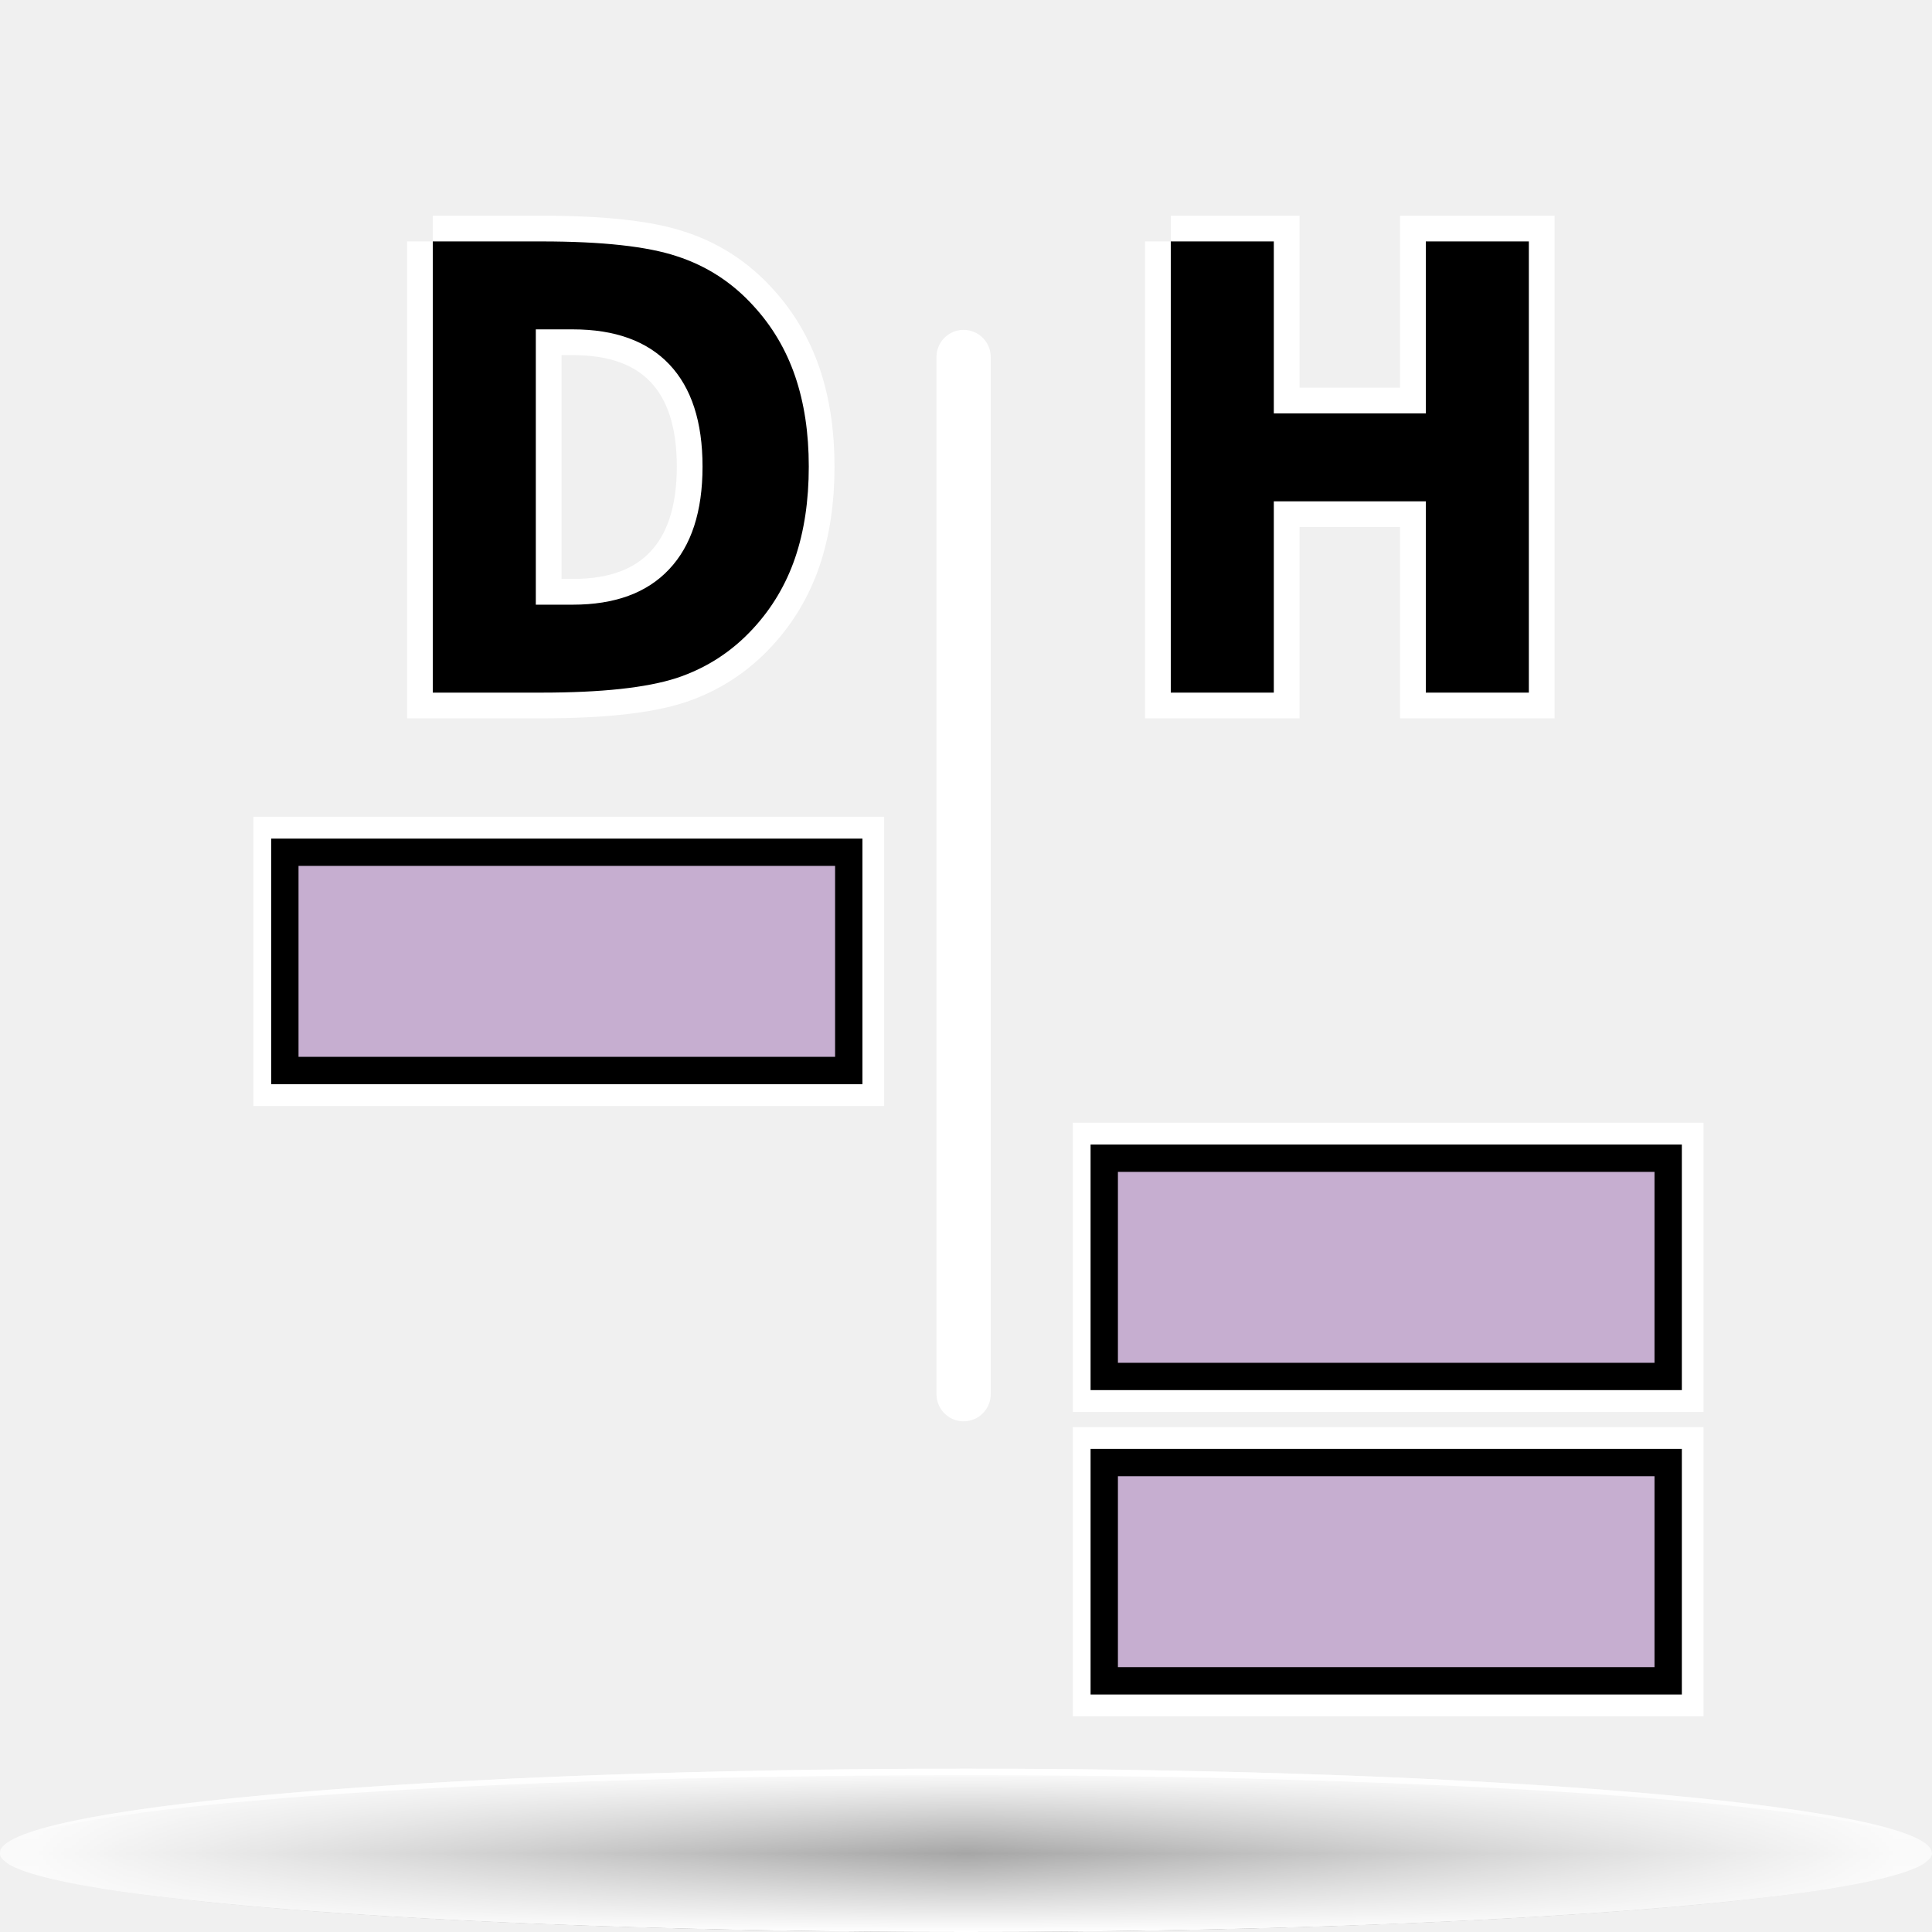
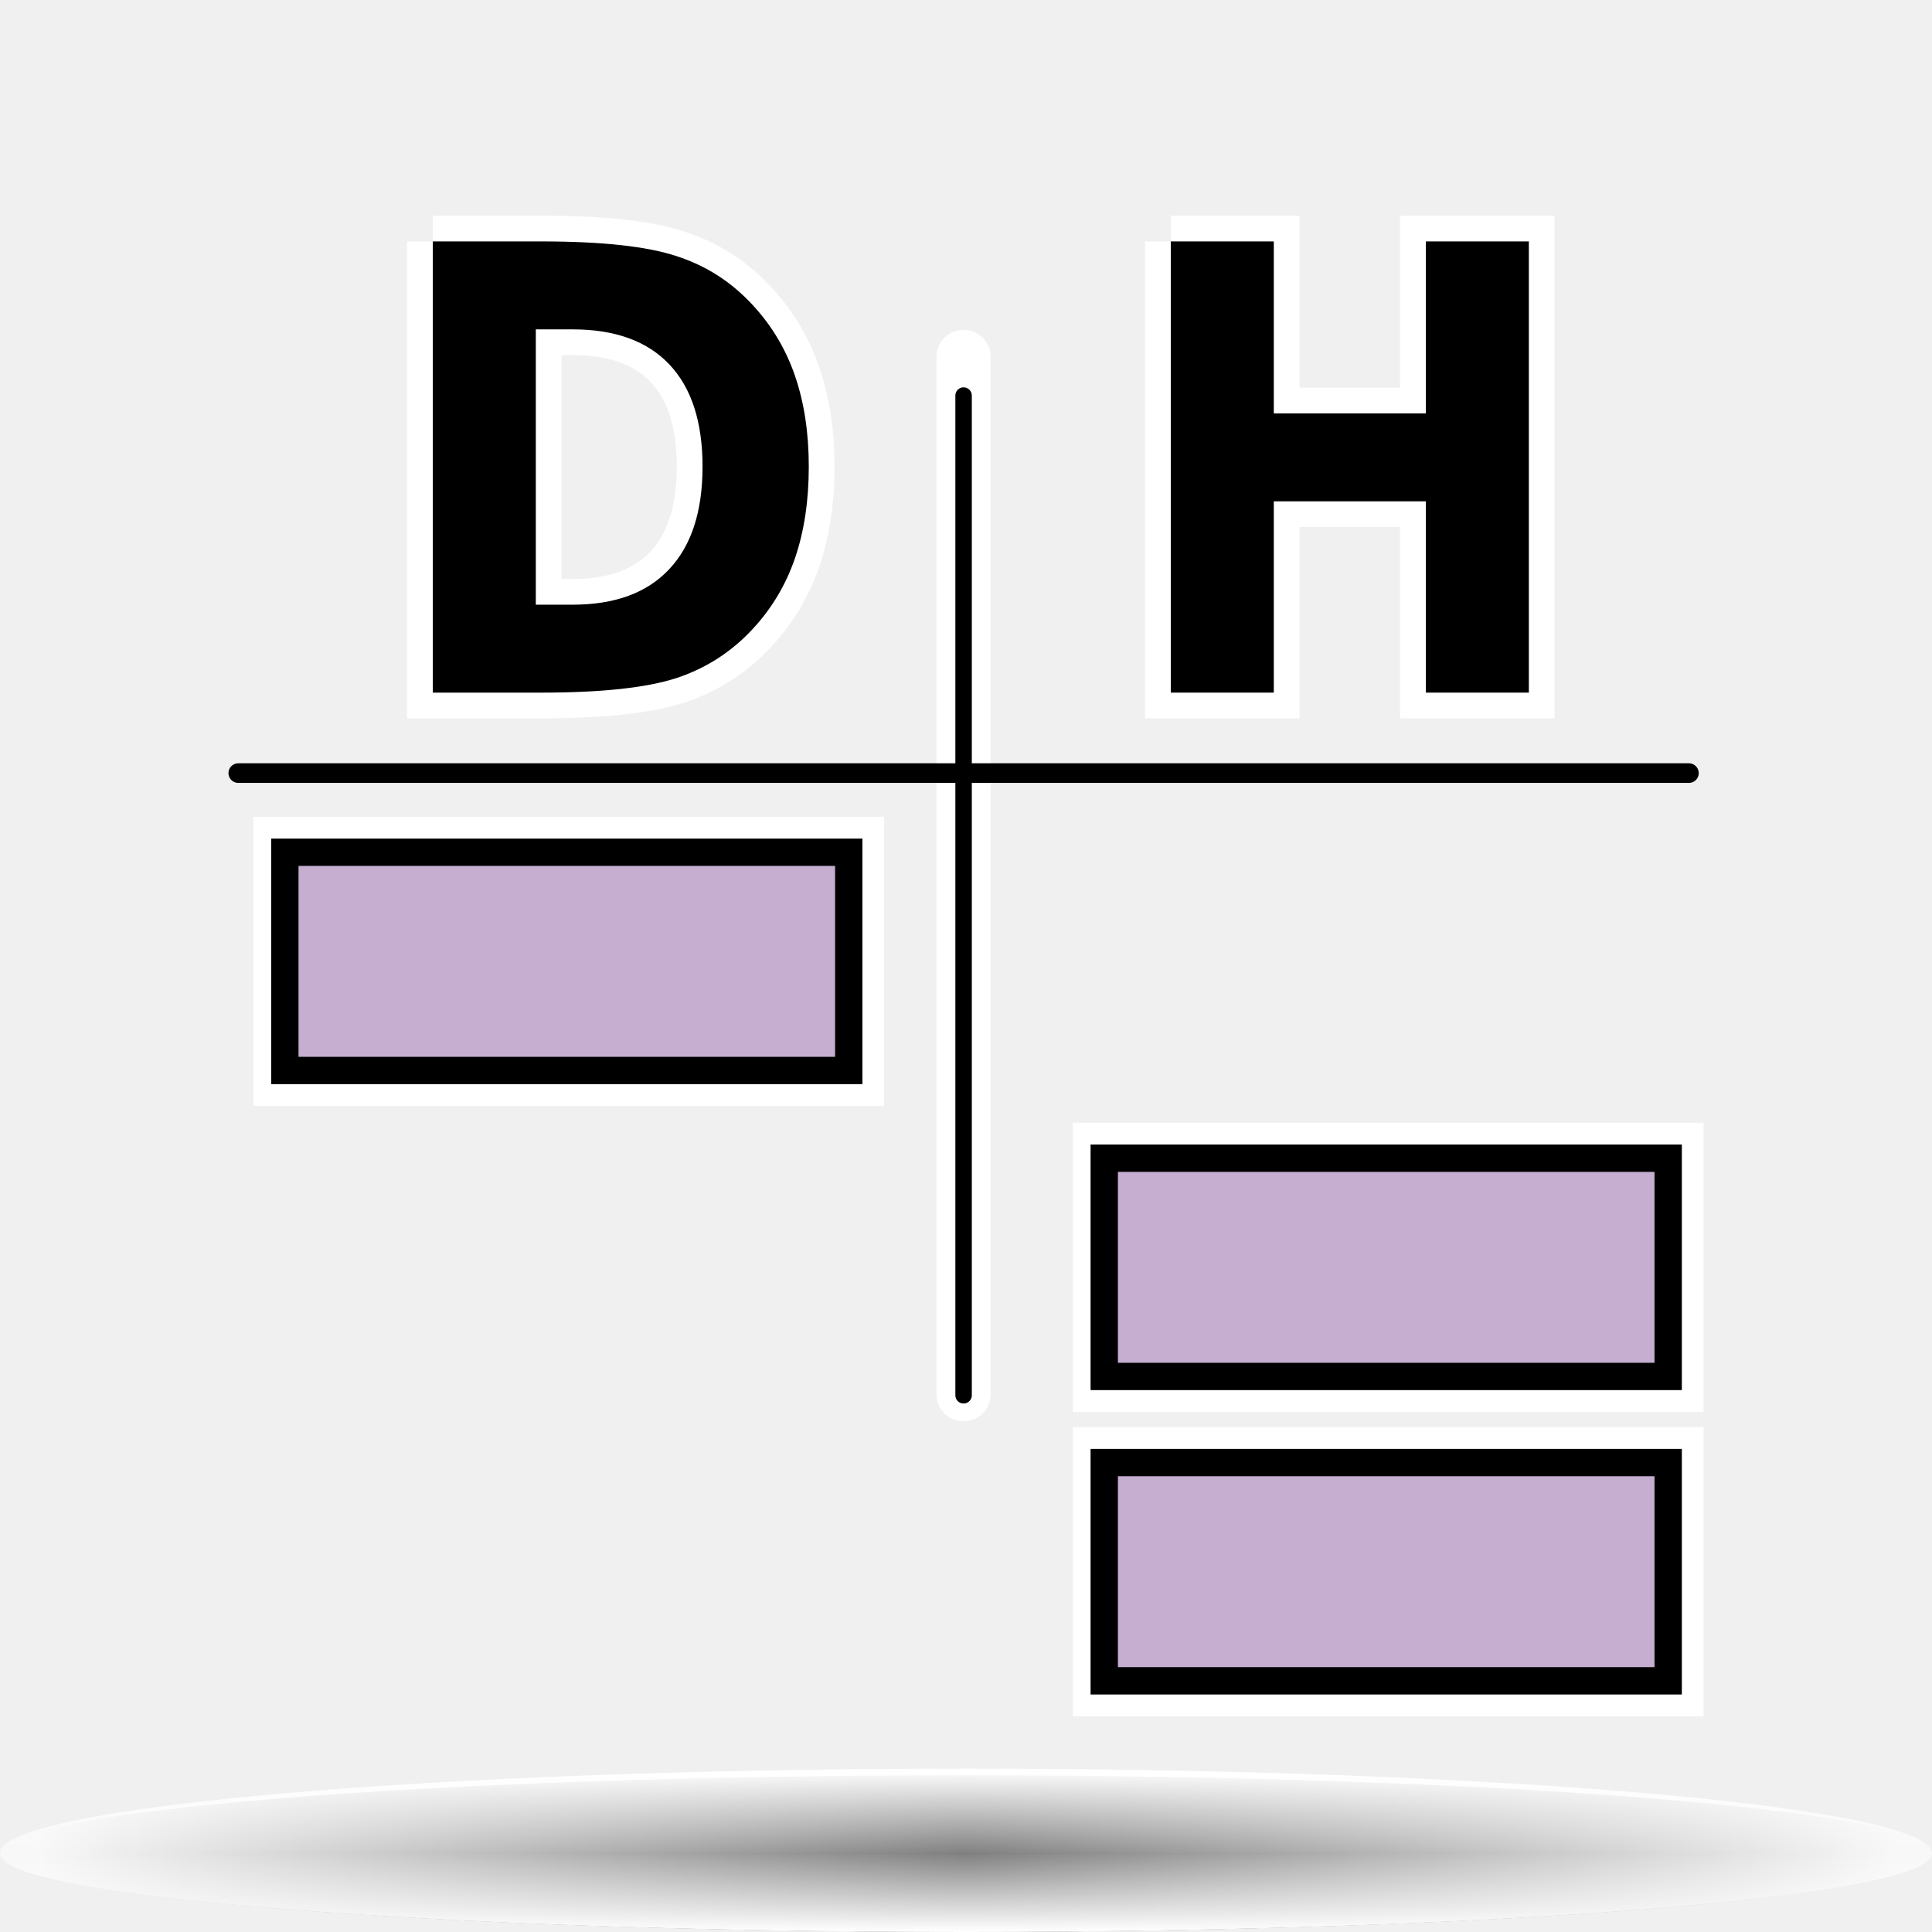
- <svg xmlns="http://www.w3.org/2000/svg" xmlns:xlink="http://www.w3.org/1999/xlink" version="1.0" width="128" height="128" id="svg1">
-   <defs id="defs3">
-     <filter id="filter3472" height="1.066" y="-0.033" width="5.515" x="-2.257">
-       <feGaussianBlur id="feGaussianBlur3474" stdDeviation="2.694" />
-     </filter>
-     <filter id="filter3476" height="5.144" y="-2.072" width="1.055" x="-0.028">
-       <feGaussianBlur id="feGaussianBlur3478" stdDeviation="2.694" />
-     </filter>
-     <radialGradient cx="63.912" cy="115.709" r="63.912" fx="63.912" fy="115.709" id="radialGradient3336" xlink:href="#linearGradient3291" gradientUnits="userSpaceOnUse" gradientTransform="matrix(1,0,0,0.197802,0,92.82166)" />
-     <linearGradient id="linearGradient3291">
-       <stop id="stop3293" style="stop-color:#000000;stop-opacity:1" offset="0" />
-       <stop id="stop3295" style="stop-color:#000000;stop-opacity:0" offset="1" />
+ <svg xmlns="http://www.w3.org/2000/svg" width="128px" height="128px">
+   <defs>
+     <radialGradient id="defitem3" gradientUnits="userSpaceOnUse" cx="64" cy="122.802" fx="64" fy="122.802" r="61.537">
+       <stop stop-color="#000000" offset="0" stop-opacity="1" />
+       <stop stop-color="#000000" offset="1" stop-opacity="0" />
+     </radialGradient>
+     <linearGradient id="defitem4" gradientUnits="userSpaceOnUse" x1="64" y1="128" x2="64" y2="122.802">
+       <stop stop-color="#ffffff" offset="0" stop-opacity="1" />
+       <stop stop-color="#ffffff" offset="1" stop-opacity="0" />
    </linearGradient>
-     <linearGradient y2="122.232" x2="64.755" y1="116.609" x1="64.755" gradientTransform="translate(-0.755169,0)" gradientUnits="userSpaceOnUse" id="linearGradient3247" xlink:href="#defitem2" />
-     <linearGradient y2="122.232" x2="64.755" y1="127.43" x1="64.755" gradientTransform="translate(-0.755169,0)" gradientUnits="userSpaceOnUse" id="linearGradient3245" xlink:href="#defitem1" />
-     <radialGradient r="61.536" fy="122.232" fx="64.755" cy="122.232" cx="64.755" gradientTransform="translate(-0.75517,0)" gradientUnits="userSpaceOnUse" id="radialGradient3243" xlink:href="#defitem0" />
-     <linearGradient y2="122.232" x2="64.755" y1="116.609" x1="64.755" gradientTransform="translate(-0.755169,0)" gradientUnits="userSpaceOnUse" id="linearGradient3234" xlink:href="#defitem2" />
-     <linearGradient y2="122.232" x2="64.755" y1="127.43" x1="64.755" gradientTransform="translate(-0.755169,0)" gradientUnits="userSpaceOnUse" id="linearGradient3232" xlink:href="#defitem1" />
-     <radialGradient r="61.536" fy="122.232" fx="64.755" cy="122.232" cx="64.755" gradientTransform="translate(-0.75517,0)" gradientUnits="userSpaceOnUse" id="radialGradient3230" xlink:href="#defitem0" />
-     <radialGradient gradientTransform="translate(-0.75517,0)" r="61.536" fy="122.232" fx="64.755" cy="122.232" cx="64.755" gradientUnits="userSpaceOnUse" id="radialGradient2497" xlink:href="#defitem0" />
-     <linearGradient gradientTransform="translate(-0.755169,0)" y2="122.232" x2="64.755" y1="127.43" x1="64.755" gradientUnits="userSpaceOnUse" id="linearGradient2494" xlink:href="#defitem1" />
-     <linearGradient gradientTransform="translate(-0.755169,0)" y2="122.232" x2="64.755" y1="116.609" x1="64.755" gradientUnits="userSpaceOnUse" id="linearGradient2491" xlink:href="#defitem2" />
-     <linearGradient y2="122.232" x2="64.755" y1="116.609" x1="64.755" gradientUnits="userSpaceOnUse" id="defitem2">
-       <stop id="stop17" stop-opacity="1" offset="0" stop-color="#ffffff" />
-       <stop id="stop19" stop-opacity="0" offset="1" stop-color="#ffffff" />
+     <linearGradient id="defitem5" gradientUnits="userSpaceOnUse" x1="64" y1="117.179" x2="64" y2="122.802">
+       <stop stop-color="#ffffff" offset="0" stop-opacity="1" />
+       <stop stop-color="#ffffff" offset="1" stop-opacity="0" />
    </linearGradient>
-     <linearGradient y2="122.232" x2="64.755" y1="127.43" x1="64.755" gradientUnits="userSpaceOnUse" id="defitem1">
-       <stop id="stop12" stop-opacity="1" offset="0" stop-color="#ffffff" />
-       <stop id="stop14" stop-opacity="0" offset="1" stop-color="#ffffff" />
-     </linearGradient>
-     <radialGradient r="61.536" fy="122.232" fx="64.755" cy="122.232" cx="64.755" gradientUnits="userSpaceOnUse" id="defitem0">
-       <stop id="stop7" stop-opacity="1" offset="0" stop-color="#000000" />
-       <stop id="stop9" stop-opacity="0" offset="1" stop-color="#000000" />
-     </radialGradient>
  </defs>
-   <g id="g2760">
-     <g id="g2762">
-       <path id="path2764" d="" style="fill:#000000" />
+   <g id="Layer">
+     <g id="g3510">
+       <path fill="#ffffff" stroke-width="2" stroke-linecap="round" d="M16.789 73.274L16.789 54.112L58.575 54.112L58.575 73.274L16.789 73.274Z" fill-rule="evenodd" />
+       <path fill="#7c4693" fill-opacity="0.436" stroke="#000000" stroke-width="1.811" stroke-linecap="round" d="M56.233 70.923L18.872 70.923L18.872 56.463L56.233 56.463L56.233 70.923Z" />
+       <path id="path5483" fill="#ffffff" stroke="#ffffff" stroke-width="3.41" d="M35.499 21.822L35.499 40.062L37.946 40.062C40.735 40.062 42.863 39.281 44.329 37.719C45.806 36.157 46.545 33.888 46.545 30.912C46.545 27.948 45.812 25.693 44.346 24.144C42.881 22.596 40.747 21.822 37.946 21.822L35.499 21.822M28.673 15.995L35.871 15.995C39.89 15.995 42.881 16.322 44.843 16.976C46.817 17.617 48.507 18.712 49.913 20.26C51.155 21.608 52.077 23.163 52.679 24.925C53.282 26.687 53.584 28.683 53.584 30.912C53.584 33.167 53.282 35.183 52.679 36.958C52.077 38.72 51.155 40.275 49.913 41.623C48.495 43.172 46.793 44.273 44.807 44.927C42.822 45.568 39.843 45.888 35.871 45.888L28.673 45.888L28.673 15.995" />
+       <path id="path5485" fill="#000000" stroke-width="0.5" d="M35.499 21.822L35.499 40.062L37.946 40.062C40.735 40.062 42.863 39.281 44.329 37.719C45.806 36.157 46.545 33.888 46.545 30.912C46.545 27.948 45.812 25.693 44.346 24.144C42.881 22.596 40.747 21.822 37.946 21.822L35.499 21.822M28.673 15.995L35.871 15.995C39.89 15.995 42.881 16.322 44.843 16.976C46.817 17.617 48.507 18.712 49.913 20.26C51.155 21.608 52.077 23.163 52.679 24.925C53.282 26.687 53.584 28.683 53.584 30.912C53.584 33.167 53.282 35.183 52.679 36.958C52.077 38.72 51.155 40.275 49.913 41.623C48.495 43.172 46.793 44.273 44.807 44.927C42.822 45.568 39.843 45.888 35.871 45.888L28.673 45.888L28.673 15.995" />
+       <path id="path5489" fill="#ffffff" stroke="#ffffff" stroke-width="3.41" d="M77.567 15.995L84.393 15.995L84.393 27.388L94.464 27.388L94.464 15.995L101.29 15.995L101.29 45.888L94.464 45.888L94.464 33.214L84.393 33.214L84.393 45.888L77.567 45.888L77.567 15.995" />
+       <path id="path5491" fill="#000000" stroke-width="0.5" d="M77.567 15.995L84.393 15.995L84.393 27.388L94.464 27.388L94.464 15.995L101.29 15.995L101.29 45.888L94.464 45.888L94.464 33.214L84.393 33.214L84.393 45.888L77.567 45.888L77.567 15.995" />
+       <path id="path5499" fill="none" stroke="#ffffff" stroke-width="3.592" stroke-linecap="round" d="M63.84 92.369L63.84 23.651" fill-rule="evenodd" />
+       <path id="path5501" fill="none" stroke="#000000" stroke-width="1.09" stroke-linecap="round" d="M63.84 92.441L63.84 26.207" fill-rule="evenodd" />
+       <path id="path5503" fill="none" stroke="#000000" stroke-width="1.3" stroke-linecap="round" d="M15.787 51.22L111.894 51.22" fill-rule="evenodd" />
+       <path fill="#ffffff" stroke-width="2" stroke-linecap="round" d="M71.077 93.545L71.077 74.383L112.863 74.383L112.863 93.545L71.077 93.545Z" fill-rule="evenodd" />
+       <path fill="#7c4693" fill-opacity="0.436" stroke="#000000" stroke-width="1.811" stroke-linecap="round" d="M110.521 91.194L73.159 91.194L73.159 76.734L110.521 76.734L110.521 91.194Z" />
+       <path fill="#ffffff" stroke-width="2" stroke-linecap="round" d="M71.077 113.71L71.077 94.548L112.863 94.548L112.863 113.71L71.077 113.71Z" fill-rule="evenodd" />
+       <path fill="#7c4693" fill-opacity="0.436" stroke="#000000" stroke-width="1.811" stroke-linecap="round" d="M110.521 111.359L73.159 111.359L73.159 96.899L110.521 96.899L110.521 111.359Z" />
    </g>
-     <path id="path2766" d="" style="fill:#000000" />
-     <g id="g2768" />
-     <g id="g2770" />
-     <g id="g2772" />
-     <g id="g11264">
-       <path id="path11266" d="" style="fill:#000000" />
-     </g>
-     <path id="path11268" d="" style="fill:#000000" />
-     <g id="g11270" />
-     <g id="g11272" />
-     <g id="g11274" />
-     <path id="path2167" d="" style="fill:#000000" />
-     <g id="g3036">
-       <path id="path4922" d="" style="fill:#000000" />
-     </g>
-     <path id="path4924" d="" style="fill:#000000" />
-     <g id="g4926" />
-     <g id="g4928" />
-     <g id="g4930" />
-     <path id="path10095" d="" style="fill:#000000" />
-     <g id="g2878" />
-     <g id="g4938" />
-     <g id="g4640" />
-     <g id="g4646" />
-     <g id="g4730" />
-     <g id="g4748" />
-     <g id="g12948">
-       <path id="path12950" d="" style="fill:#000000" />
-     </g>
-     <path id="path12952" d="" style="fill:#000000" />
-     <g id="g12954" />
-     <g id="g12956" />
-     <g id="g12958" />
-     <path id="path12983" d="" style="fill:#000000" />
-     <g id="g12985">
-       <path id="path12987" d="" style="fill:#000000" />
-     </g>
-     <path id="path12989" d="" style="fill:#000000" />
-     <g id="g12991" />
-     <g id="g12993" />
-     <g id="g12995" />
-     <path id="path12997" d="" style="fill:#000000" />
-     <g id="g13007" />
-     <g id="g13009" />
-     <g id="g13021" />
-     <g id="g13023" />
-     <g id="g13025" />
-     <g id="g13027" />
-     <g transform="translate(0,58.59)" id="g3236">
-       <g id="g3225" transform="translate(5e-7,-58.02)">
-         <path id="path1563" d="M 128,122.232 C 128,125.097 99.347,127.42 64,127.42 C 28.654,127.42 0,125.097 0,122.232 C 0,119.367 28.654,117.044 64,117.044 C 99.347,117.044 128,119.367 128,122.232 L 128,122.232 z" style="fill:url(#radialGradient3243);stroke-width:0;stroke-linecap:round;stroke-linejoin:round" />
-         <path id="path3251" d="M 128,122.232 L 0,122.232 C 0,125.103 28.654,127.43 64,127.43 C 99.347,127.43 128,125.103 128,122.232 L 128,122.232 z" style="fill:url(#linearGradient3245);stroke-width:0;stroke-linecap:round;stroke-linejoin:round" />
-         <path id="path2455" d="M 128,122.232 L 0,122.232 C 0,119.127 28.654,116.61 64,116.61 C 99.347,116.61 128,119.127 128,122.232 L 128,122.232 z" style="fill:url(#linearGradient3247);stroke-width:0;stroke-linecap:round;stroke-linejoin:round" />
+     <g id="sombra">
+       <g id="g3225">
+         <path id="path1563" fill="url(#defitem3)" stroke-width="0" stroke-linecap="round" stroke-linejoin="round" d="M128 122.802C128 125.667 99.347 127.99 64 127.99C28.654 127.99 0 125.667 0 122.802C0 119.937 28.654 117.614 64 117.614C99.347 117.614 128 119.937 128 122.802L128 122.802Z" />
+         <path id="path3251" fill="url(#defitem4)" stroke-width="0" stroke-linecap="round" stroke-linejoin="round" d="M128 122.802L0 122.802C0 125.673 28.654 128 64 128C99.347 128 128 125.673 128 122.802L128 122.802Z" />
+         <path id="path2455" fill="url(#defitem5)" stroke-width="0" stroke-linecap="round" stroke-linejoin="round" d="M128 122.802L0 122.802C0 119.697 28.654 117.18 64 117.18C99.347 117.18 128 119.697 128 122.802L128 122.802Z" />
      </g>
-       <path style="opacity:0.65;fill:#ffffff;fill-opacity:1;stroke-width:0;stroke-linecap:round;stroke-linejoin:round" d="M 64,58.594 C 29.758,58.594 1.777,60.936 0.062,63.906 C 0,64 -7.5e-07,64.124 -7.5e-07,64.219 C -7.5e-07,64.398 0.094,64.544 0.312,64.719 C 0.425,64.812 0.547,64.909 0.719,65 C 1.852,65.601 4.27,66.173 7.719,66.688 C 9.689,66.982 11.985,67.243 14.594,67.5 C 18.507,67.884 23.112,68.22 28.219,68.5 C 33.326,68.78 38.957,69.004 44.969,69.156 C 50.981,69.308 57.373,69.406 64,69.406 C 70.627,69.406 77.019,69.308 83.031,69.156 C 89.043,69.004 94.674,68.78 99.781,68.5 C 104.888,68.22 109.462,67.884 113.375,67.5 C 115.984,67.243 118.311,66.982 120.281,66.688 C 123.73,66.173 126.117,65.601 127.25,65 C 127.422,64.909 127.544,64.812 127.656,64.719 C 127.766,64.632 127.851,64.557 127.906,64.469 C 127.962,64.38 128,64.308 128,64.219 C 128,64.124 127.969,64 127.906,63.906 C 126.192,60.936 98.242,58.594 64,58.594 z" id="path2440" />
+       <path id="path2440" fill="#ffffff" fill-opacity="0.5" stroke-width="0" stroke-linecap="round" stroke-linejoin="round" d="M64 117.184C29.758 117.184 1.777 119.526 0.062 122.496C0 122.59 -7.5e-07 122.714 -7.5e-07 122.809C-7.5e-07 122.988 0.094 123.134 0.312 123.309C0.425 123.402 0.547 123.499 0.719 123.59C1.852 124.191 4.27 124.763 7.719 125.278C9.689 125.572 11.985 125.833 14.594 126.09C18.507 126.474 23.111 126.81 28.219 127.09C33.326 127.37 38.957 127.594 44.969 127.746C50.981 127.898 57.373 127.996 64 127.996C70.627 127.996 77.019 127.898 83.031 127.746C89.043 127.594 94.674 127.37 99.781 127.09C104.888 126.81 109.462 126.474 113.375 126.09C115.984 125.833 118.311 125.572 120.281 125.278C123.73 124.763 126.117 124.191 127.25 123.59C127.422 123.499 127.544 123.402 127.656 123.309C127.766 123.222 127.851 123.147 127.906 123.059C127.962 122.97 128 122.898 128 122.809C128 122.714 127.969 122.59 127.906 122.496C126.192 119.526 98.242 117.184 64 117.184Z" />
    </g>
  </g>
-   <g id="layer1" style="opacity:1;display:inline">
-     <path d="" id="path3945" style="opacity:1" />
-   </g>
-   <path d="" id="path3081" />
-   <g id="layer2" style="display:inline" />
-   <g id="layer3" style="display:inline" />
-   <g id="layer4" style="opacity:1;display:inline" />
-   <path id="path5471" d="" />
-   <g id="g3510" transform="matrix(0.5,0,0,0.5,2.140709,0.7640074)">
-     <rect style="fill:#ffffff;fill-opacity:1;fill-rule:evenodd;stroke-width:4;stroke-linecap:round;stroke-miterlimit:4;stroke-dasharray:none;stroke-opacity:1" id="rect5477" y="106.696" x="29.297" height="38.324" width="83.572" />
-     <rect style="fill:#7d4694;fill-opacity:0.436;stroke:#000000;stroke-width:3.623;stroke-linecap:round;stroke-miterlimit:4;stroke-dasharray:none;stroke-opacity:1" id="rect5479" transform="matrix(0,-1,1,0,0,0)" y="33.462" x="-140.318" height="74.723" width="28.92" />
-     <path style="font-size:18px;font-style:normal;font-variant:normal;font-weight:bold;font-stretch:normal;text-align:start;line-height:125%;writing-mode:lr-tb;text-anchor:start;fill:#ffffff;fill-opacity:1;stroke:#ffffff;stroke-width:6.819;stroke-linecap:butt;stroke-linejoin:miter;stroke-miterlimit:4;stroke-dasharray:none;stroke-opacity:1;font-family:Bitstream Vera Sans" id="path5483" d="M 66.717,42.115 L 66.717,78.595 L 71.61,78.595 C 77.189,78.595 81.444,77.034 84.376,73.91 C 87.331,70.787 88.808,66.248 88.808,60.295 C 88.808,54.369 87.342,49.857 84.411,46.76 C 81.48,43.664 77.213,42.115 71.61,42.115 L 66.717,42.115 M 53.065,30.462 L 67.461,30.462 C 75.499,30.462 81.48,31.116 85.404,32.425 C 89.352,33.706 92.732,35.895 95.546,38.992 C 98.028,41.688 99.872,44.798 101.077,48.322 C 102.283,51.846 102.886,55.837 102.886,60.295 C 102.886,64.807 102.283,68.838 101.077,72.388 C 99.872,75.912 98.028,79.022 95.546,81.719 C 92.709,84.815 89.305,87.018 85.333,88.326 C 81.362,89.607 75.404,90.248 67.461,90.248 L 53.065,90.248 L 53.065,30.462" />
-     <path style="font-size:18px;font-style:normal;font-variant:normal;font-weight:bold;font-stretch:normal;text-align:start;line-height:125%;writing-mode:lr-tb;text-anchor:start;fill:#000000;fill-opacity:1;stroke:none;stroke-width:1px;stroke-linecap:butt;stroke-linejoin:miter;stroke-opacity:1;font-family:Bitstream Vera Sans" id="path5485" d="M 66.717,42.115 L 66.717,78.595 L 71.61,78.595 C 77.189,78.595 81.444,77.034 84.376,73.91 C 87.331,70.787 88.808,66.248 88.808,60.295 C 88.808,54.369 87.343,49.857 84.411,46.76 C 81.48,43.664 77.213,42.115 71.61,42.115 L 66.717,42.115 M 53.065,30.462 L 67.461,30.462 C 75.499,30.462 81.48,31.116 85.404,32.425 C 89.352,33.706 92.732,35.895 95.546,38.992 C 98.028,41.688 99.872,44.798 101.077,48.322 C 102.283,51.846 102.886,55.837 102.886,60.295 C 102.886,64.807 102.283,68.838 101.077,72.388 C 99.872,75.912 98.028,79.022 95.546,81.719 C 92.709,84.816 89.305,87.018 85.333,88.326 C 81.362,89.607 75.404,90.248 67.461,90.248 L 53.065,90.248 L 53.065,30.462" />
-     <path style="font-size:18px;font-style:normal;font-variant:normal;font-weight:bold;font-stretch:normal;text-align:start;line-height:125%;writing-mode:lr-tb;text-anchor:start;fill:#ffffff;fill-opacity:1;stroke:#ffffff;stroke-width:6.819;stroke-linecap:butt;stroke-linejoin:miter;stroke-miterlimit:4;stroke-dasharray:none;stroke-opacity:1;font-family:Bitstream Vera Sans" id="path5489" d="M 150.853,30.462 L 164.505,30.462 L 164.505,53.247 L 184.646,53.247 L 184.646,30.462 L 198.299,30.462 L 198.299,90.248 L 184.646,90.248 L 184.646,64.9 L 164.505,64.9 L 164.505,90.248 L 150.853,90.248 L 150.853,30.462" />
-     <path style="font-size:18px;font-style:normal;font-variant:normal;font-weight:bold;font-stretch:normal;text-align:start;line-height:125%;writing-mode:lr-tb;text-anchor:start;fill:#000000;fill-opacity:1;stroke:none;stroke-width:1px;stroke-linecap:butt;stroke-linejoin:miter;stroke-opacity:1;font-family:Bitstream Vera Sans" id="path5491" d="M 150.853,30.462 L 164.505,30.462 L 164.505,53.247 L 184.646,53.247 L 184.646,30.462 L 198.299,30.462 L 198.299,90.248 L 184.646,90.248 L 184.646,64.9 L 164.505,64.9 L 164.505,90.248 L 150.853,90.248 L 150.853,30.462" />
-     <path style="fill:none;fill-opacity:0.75;fill-rule:evenodd;stroke:#ffffff;stroke-width:7.185;stroke-linecap:round;stroke-linejoin:miter;stroke-miterlimit:4;stroke-dasharray:none;stroke-opacity:1" id="path5499" d="M 123.4,183.209 L 123.4,45.774" />
-     <path style="fill:none;fill-opacity:0.75;fill-rule:evenodd;stroke:#000000;stroke-width:2.387;stroke-linecap:round;stroke-linejoin:miter;stroke-miterlimit:4;stroke-dasharray:none;stroke-opacity:1;filter:url(#filter3472)" id="path5501" transform="matrix(1,0,0,0.8177749,0,23.70656)" d="M 123.4,195.222 L 123.4,33.236" />
-     <path style="fill:none;fill-opacity:0.75;fill-rule:evenodd;stroke:#000000;stroke-width:2.6;stroke-linecap:round;stroke-linejoin:miter;stroke-miterlimit:4;stroke-dasharray:none;stroke-opacity:1;filter:url(#filter3476)" id="path5503" d="M 27.293,100.911 L 219.506,100.911" />
-     <rect style="fill:#ffffff;fill-opacity:1;fill-rule:evenodd;stroke-width:4;stroke-linecap:round;stroke-miterlimit:4;stroke-dasharray:none;stroke-opacity:1" id="rect5507" y="147.238" x="137.872" height="38.324" width="83.572" />
-     <rect style="fill:#7d4694;fill-opacity:0.436;stroke:#000000;stroke-width:3.623;stroke-linecap:round;stroke-miterlimit:4;stroke-dasharray:none;stroke-opacity:1" id="rect5509" transform="matrix(0,-1,1,0,0,0)" y="142.037" x="-180.86" height="74.723" width="28.92" />
-     <rect style="fill:#ffffff;fill-opacity:1;fill-rule:evenodd;stroke-width:4;stroke-linecap:round;stroke-miterlimit:4;stroke-dasharray:none;stroke-opacity:1" id="rect5513" y="187.568" x="137.872" height="38.324" width="83.572" />
-     <rect style="fill:#7d4694;fill-opacity:0.436;stroke:#000000;stroke-width:3.623;stroke-linecap:round;stroke-miterlimit:4;stroke-dasharray:none;stroke-opacity:1" id="rect5515" transform="matrix(0,-1,1,0,0,0)" y="142.037" x="-221.19" height="74.723" width="28.92" />
-   </g>
</svg>
